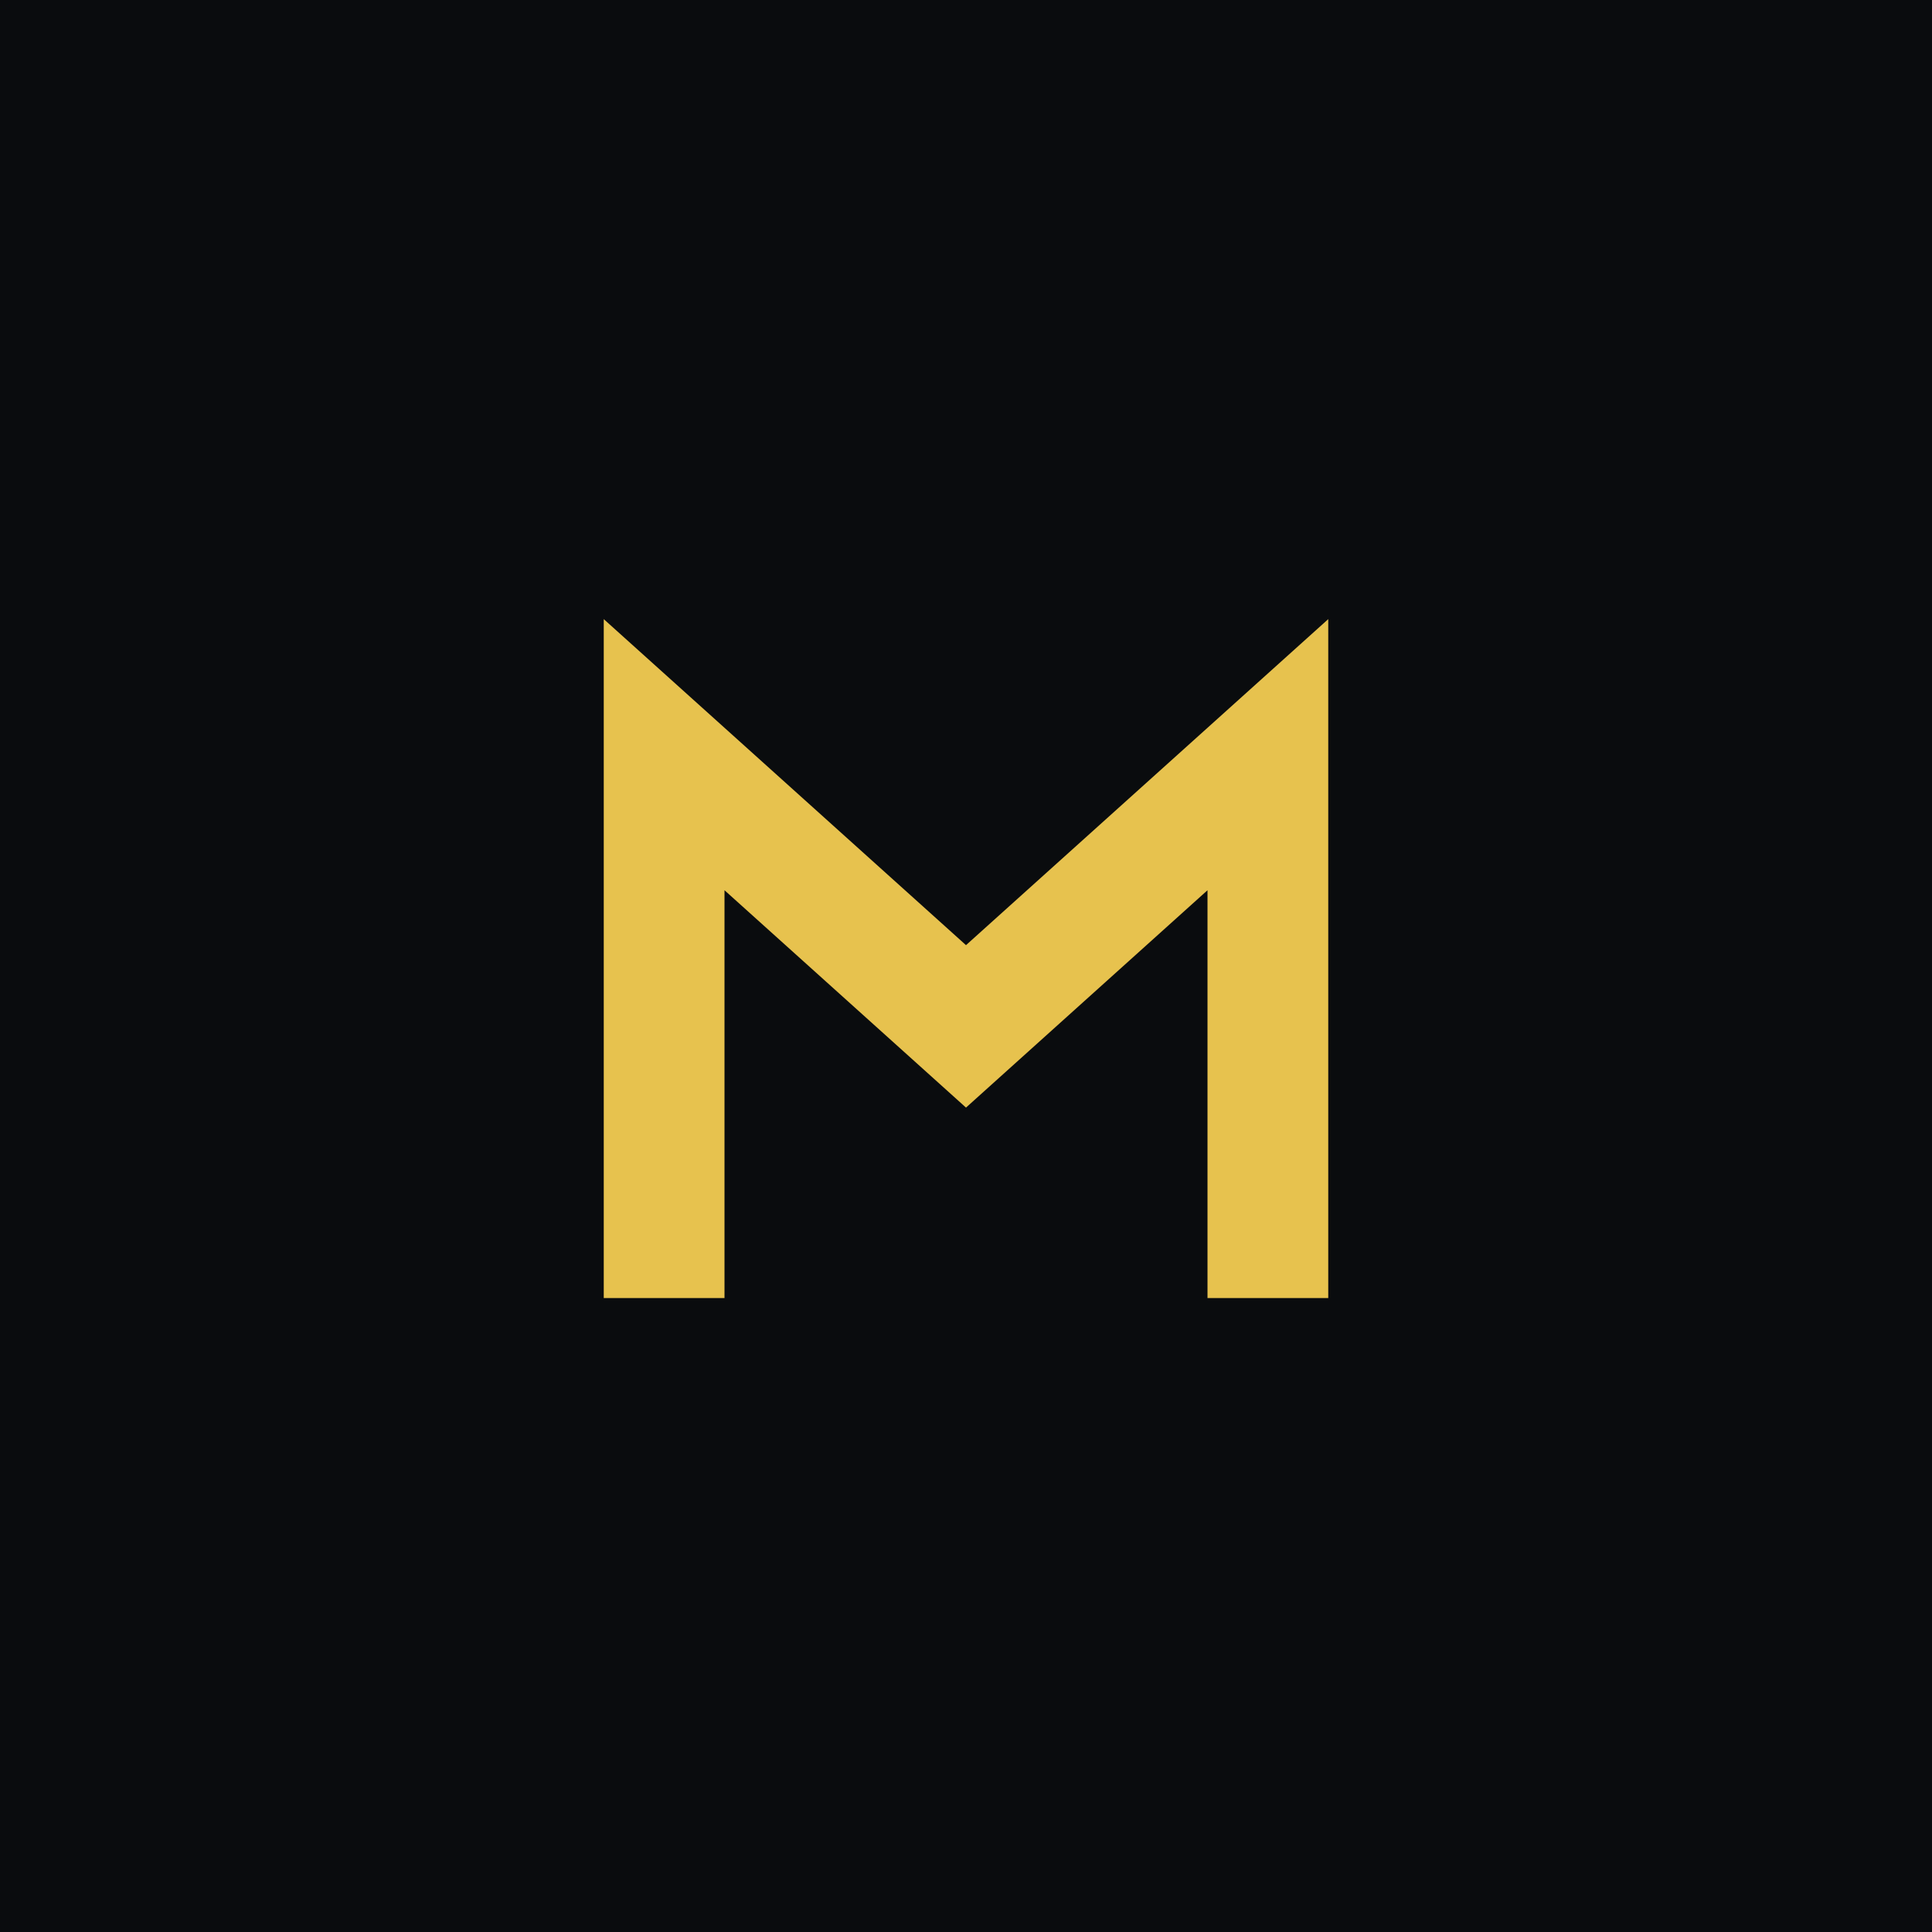
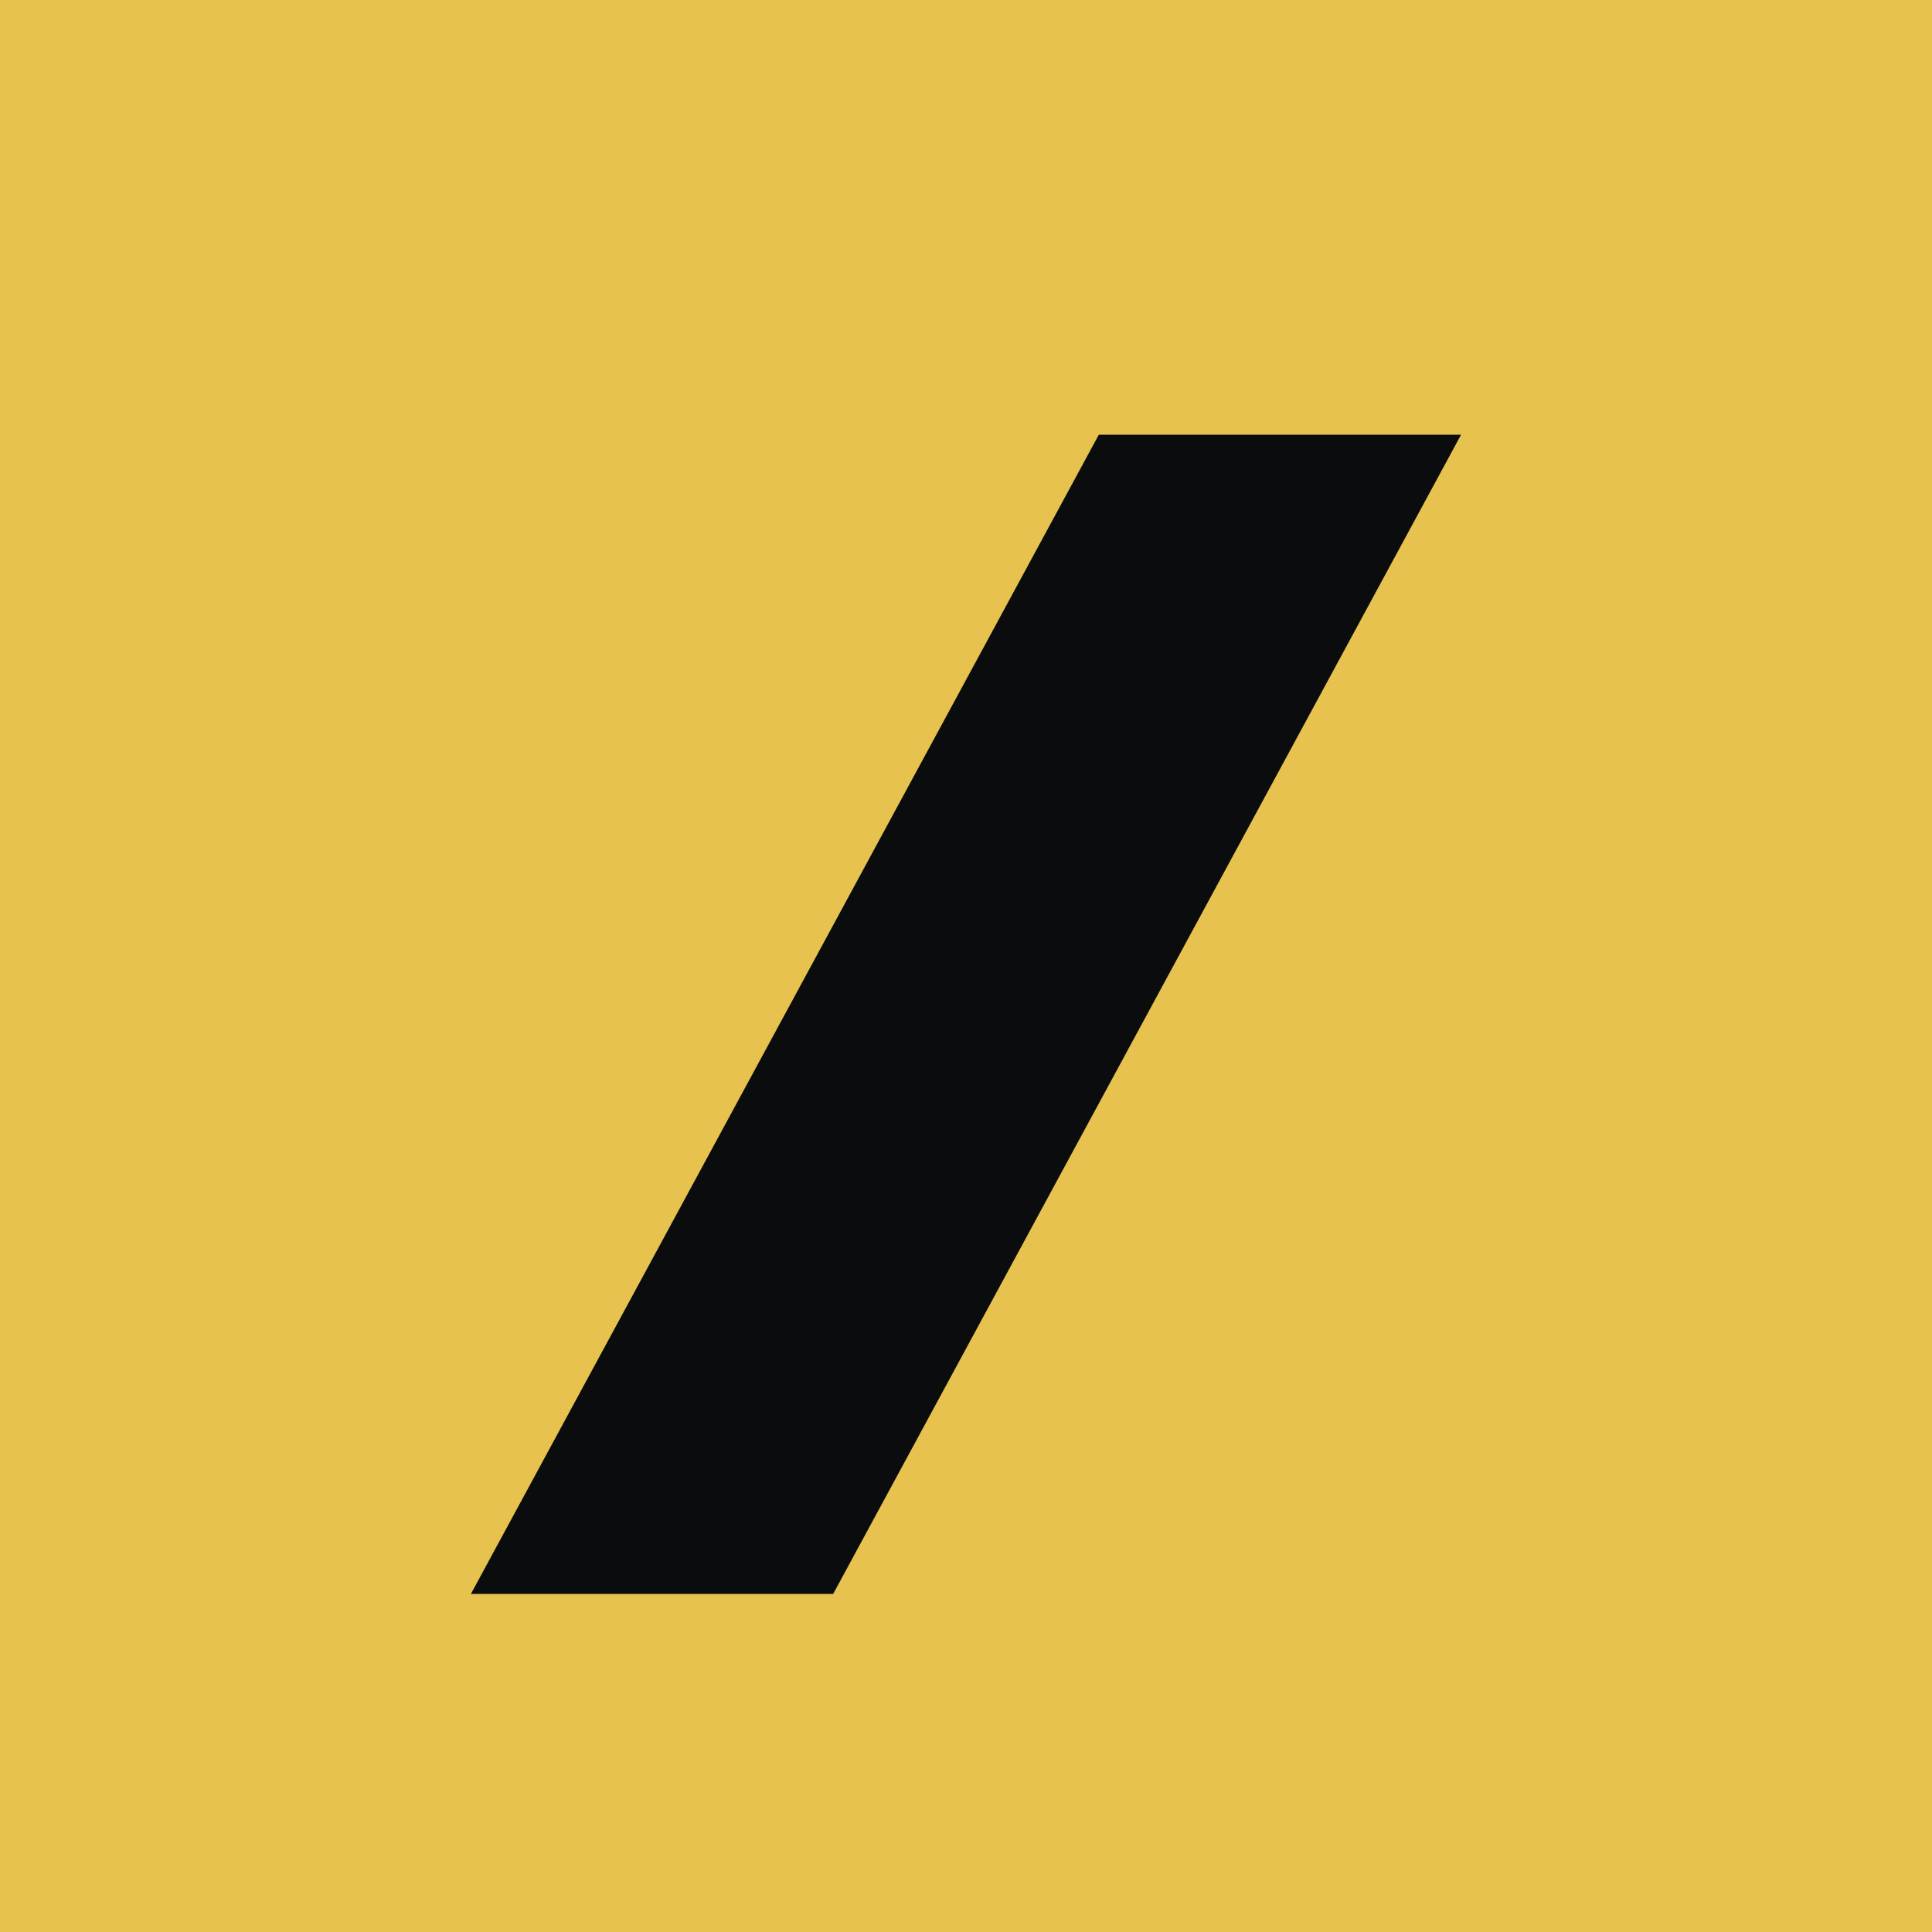
<svg xmlns="http://www.w3.org/2000/svg" viewBox="0 0 64 64" role="img" aria-label="M/OS">
-   <rect width="64" height="64" fill="#0A0C0E" />
-   <path d="M22 41V25l10 9 10-9v16" fill="none" stroke="#E7C24E" stroke-width="4" stroke-linecap="square" stroke-linejoin="miter" />
+   <rect width="64" height="64" fill="#E7C24E" />
+   <polygon points="36.4,14.4 48.4,14.4 27.6,52.8 15.6,52.8" fill="#0A0C0E" />
</svg>
